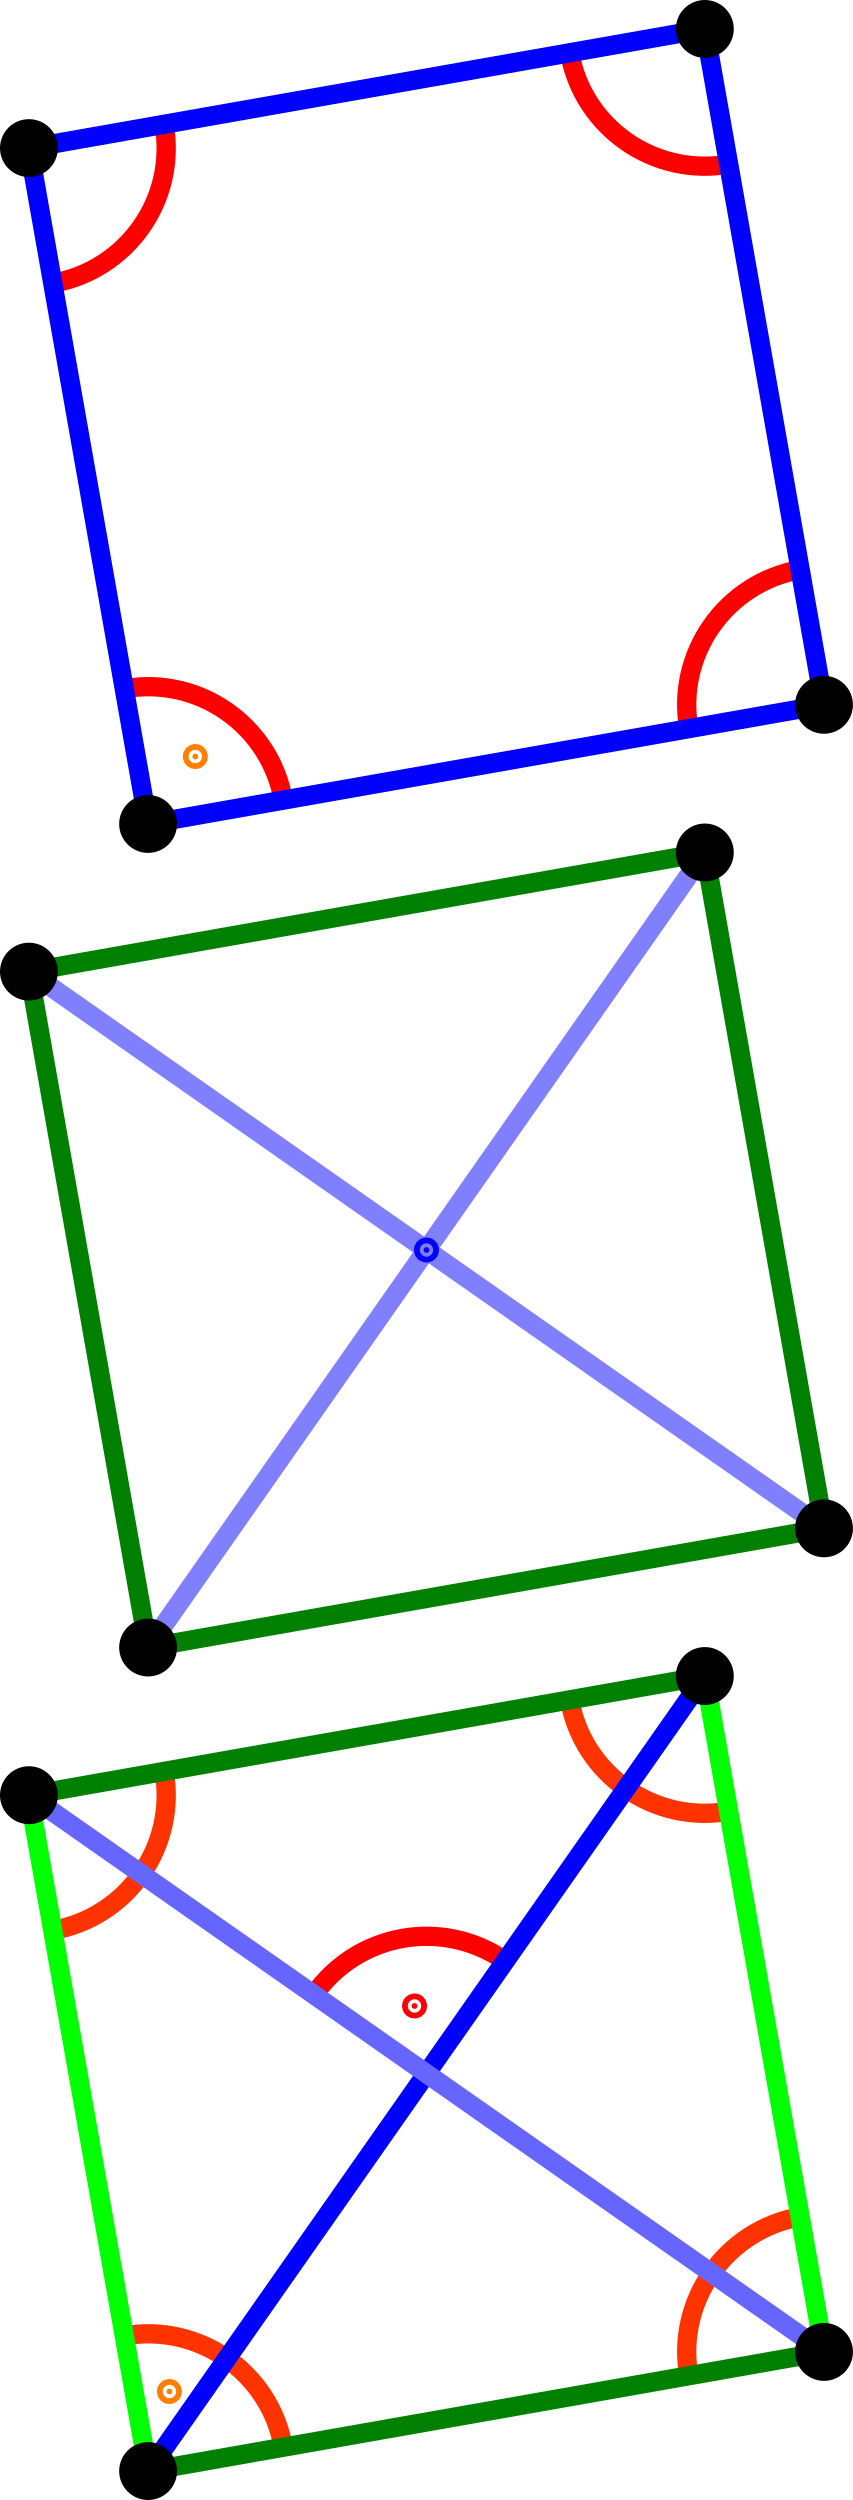
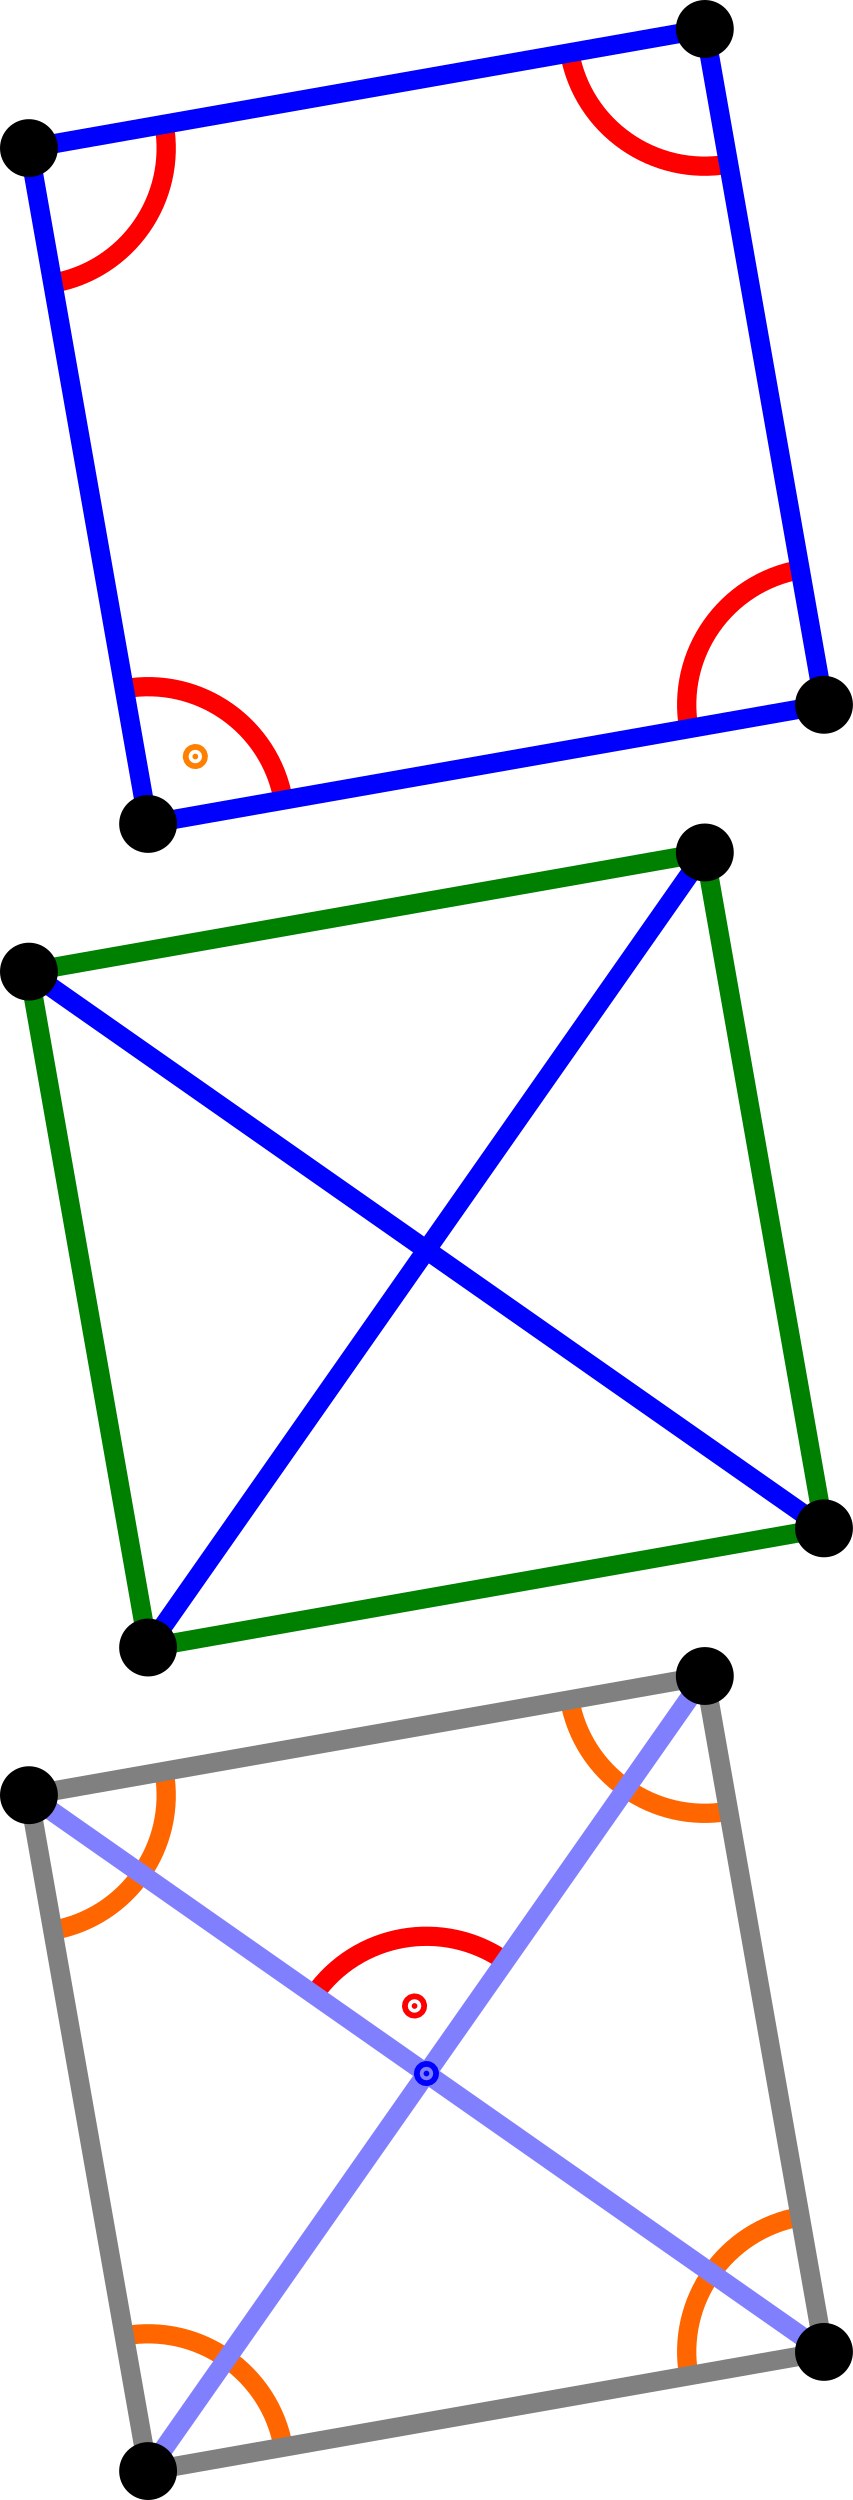
<svg xmlns="http://www.w3.org/2000/svg" width="88.073pt" height="258.152pt" viewBox="0 0 88.073 258.152" version="1.1">
  <g id="surface1">
    <path style="fill:none;stroke-width:1.993;stroke-linecap:butt;stroke-linejoin:miter;stroke:rgb(100%,0%,0%);stroke-opacity:1;stroke-miterlimit:10;" d="M 13.96 87.503 C 12.601 95.21 5.249 100.358 -2.462 98.999 " transform="matrix(1,0,0,-1,15.294,170.124)" />
    <path style="fill:none;stroke-width:1.993;stroke-linecap:butt;stroke-linejoin:miter;stroke:rgb(100%,0%,0%);stroke-opacity:1;stroke-miterlimit:10;" d="M 67.331 111.304 C 59.62 109.944 54.476 102.593 55.831 94.886 " transform="matrix(1,0,0,-1,15.294,170.124)" />
    <path style="fill:none;stroke-width:1.993;stroke-linecap:butt;stroke-linejoin:miter;stroke:rgb(100%,0%,0%);stroke-opacity:1;stroke-miterlimit:10;" d="M 43.526 164.675 C 44.886 156.968 52.237 151.819 59.948 153.179 " transform="matrix(1,0,0,-1,15.294,170.124)" />
    <path style="fill:none;stroke-width:1.993;stroke-linecap:butt;stroke-linejoin:miter;stroke:rgb(100%,0%,0%);stroke-opacity:1;stroke-miterlimit:10;" d="M -9.845 140.874 C -2.134 142.233 3.011 149.585 1.651 157.292 " transform="matrix(1,0,0,-1,15.294,170.124)" />
    <path style="fill-rule:nonzero;fill:rgb(100%,50%,0%);fill-opacity:1;stroke-width:1.993;stroke-linecap:butt;stroke-linejoin:miter;stroke:rgb(100%,50%,0%);stroke-opacity:1;stroke-miterlimit:10;" d="M 5.175 92.007 C 5.175 92.171 5.042 92.304 4.878 92.304 C 4.714 92.304 4.577 92.171 4.577 92.007 C 4.577 91.843 4.714 91.706 4.878 91.706 C 5.042 91.706 5.175 91.843 5.175 92.007 Z " transform="matrix(1,0,0,-1,15.294,170.124)" />
    <path style="fill:none;stroke-width:1.993;stroke-linecap:butt;stroke-linejoin:miter;stroke:rgb(0%,0%,100%);stroke-opacity:1;stroke-miterlimit:10;" d="M -0.001 85.042 L 69.792 97.347 L 57.487 167.136 L -12.306 154.831 Z " transform="matrix(1,0,0,-1,15.294,170.124)" />
    <path style="fill-rule:nonzero;fill:rgb(0%,0%,0%);fill-opacity:1;stroke-width:1.993;stroke-linecap:butt;stroke-linejoin:miter;stroke:rgb(0%,0%,0%);stroke-opacity:1;stroke-miterlimit:10;" d="M 1.991 85.042 C 1.991 86.14 1.101 87.034 -0.001 87.034 C -1.099 87.034 -1.993 86.14 -1.993 85.042 C -1.993 83.94 -1.099 83.05 -0.001 83.05 C 1.101 83.05 1.991 83.94 1.991 85.042 Z " transform="matrix(1,0,0,-1,15.294,170.124)" />
    <path style="fill-rule:nonzero;fill:rgb(0%,0%,0%);fill-opacity:1;stroke-width:1.993;stroke-linecap:butt;stroke-linejoin:miter;stroke:rgb(0%,0%,0%);stroke-opacity:1;stroke-miterlimit:10;" d="M 71.784 97.347 C 71.784 98.448 70.894 99.339 69.792 99.339 C 68.69 99.339 67.8 98.448 67.8 97.347 C 67.8 96.245 68.69 95.354 69.792 95.354 C 70.894 95.354 71.784 96.245 71.784 97.347 Z " transform="matrix(1,0,0,-1,15.294,170.124)" />
    <path style="fill-rule:nonzero;fill:rgb(0%,0%,0%);fill-opacity:1;stroke-width:1.993;stroke-linecap:butt;stroke-linejoin:miter;stroke:rgb(0%,0%,0%);stroke-opacity:1;stroke-miterlimit:10;" d="M 59.479 167.136 C 59.479 168.237 58.585 169.128 57.487 169.128 C 56.386 169.128 55.491 168.237 55.491 167.136 C 55.491 166.038 56.386 165.144 57.487 165.144 C 58.585 165.144 59.479 166.038 59.479 167.136 Z " transform="matrix(1,0,0,-1,15.294,170.124)" />
    <path style="fill-rule:nonzero;fill:rgb(0%,0%,0%);fill-opacity:1;stroke-width:1.993;stroke-linecap:butt;stroke-linejoin:miter;stroke:rgb(0%,0%,0%);stroke-opacity:1;stroke-miterlimit:10;" d="M -10.314 154.831 C -10.314 155.933 -11.204 156.823 -12.306 156.823 C -13.407 156.823 -14.298 155.933 -14.298 154.831 C -14.298 153.729 -13.407 152.839 -12.306 152.839 C -11.204 152.839 -10.314 153.729 -10.314 154.831 Z " transform="matrix(1,0,0,-1,15.294,170.124)" />
    <path style="fill:none;stroke-width:1.993;stroke-linecap:butt;stroke-linejoin:miter;stroke:rgb(0%,50%,0%);stroke-opacity:1;stroke-miterlimit:10;" d="M -0.001 -0.001 L 69.792 12.308 L 57.487 82.097 L -12.306 69.792 Z " transform="matrix(1,0,0,-1,15.294,170.124)" />
-     <path style="fill:none;stroke-width:1.993;stroke-linecap:butt;stroke-linejoin:miter;stroke:rgb(50%,50%,100%);stroke-opacity:1;stroke-miterlimit:10;" d="M -0.001 -0.001 L 57.487 82.097 " transform="matrix(1,0,0,-1,15.294,170.124)" />
-     <path style="fill:none;stroke-width:1.993;stroke-linecap:butt;stroke-linejoin:miter;stroke:rgb(50%,50%,100%);stroke-opacity:1;stroke-miterlimit:10;" d="M -12.306 69.792 L 69.792 12.308 " transform="matrix(1,0,0,-1,15.294,170.124)" />
-     <path style="fill-rule:nonzero;fill:rgb(0%,0%,100%);fill-opacity:1;stroke-width:1.993;stroke-linecap:butt;stroke-linejoin:miter;stroke:rgb(0%,0%,100%);stroke-opacity:1;stroke-miterlimit:10;" d="M 29.042 41.05 C 29.042 41.214 28.909 41.347 28.741 41.347 C 28.577 41.347 28.444 41.214 28.444 41.05 C 28.444 40.882 28.577 40.749 28.741 40.749 C 28.909 40.749 29.042 40.882 29.042 41.05 Z " transform="matrix(1,0,0,-1,15.294,170.124)" />
+     <path style="fill:none;stroke-width:1.993;stroke-linecap:butt;stroke-linejoin:miter;stroke:rgb(0%,0%,100%);stroke-opacity:1;stroke-miterlimit:10;" d="M -0.001 -0.001 L 57.487 82.097 " transform="matrix(1,0,0,-1,15.294,170.124)" />
+     <path style="fill:none;stroke-width:1.993;stroke-linecap:butt;stroke-linejoin:miter;stroke:rgb(0%,0%,100%);stroke-opacity:1;stroke-miterlimit:10;" d="M -12.306 69.792 L 69.792 12.308 " transform="matrix(1,0,0,-1,15.294,170.124)" />
    <path style="fill-rule:nonzero;fill:rgb(0%,0%,0%);fill-opacity:1;stroke-width:1.993;stroke-linecap:butt;stroke-linejoin:miter;stroke:rgb(0%,0%,0%);stroke-opacity:1;stroke-miterlimit:10;" d="M 1.991 -0.001 C 1.991 1.101 1.101 1.991 -0.001 1.991 C -1.099 1.991 -1.993 1.101 -1.993 -0.001 C -1.993 -1.099 -1.099 -1.993 -0.001 -1.993 C 1.101 -1.993 1.991 -1.099 1.991 -0.001 Z " transform="matrix(1,0,0,-1,15.294,170.124)" />
    <path style="fill-rule:nonzero;fill:rgb(0%,0%,0%);fill-opacity:1;stroke-width:1.993;stroke-linecap:butt;stroke-linejoin:miter;stroke:rgb(0%,0%,0%);stroke-opacity:1;stroke-miterlimit:10;" d="M 71.784 12.308 C 71.784 13.405 70.894 14.3 69.792 14.3 C 68.69 14.3 67.8 13.405 67.8 12.308 C 67.8 11.206 68.69 10.312 69.792 10.312 C 70.894 10.312 71.784 11.206 71.784 12.308 Z " transform="matrix(1,0,0,-1,15.294,170.124)" />
    <path style="fill-rule:nonzero;fill:rgb(0%,0%,0%);fill-opacity:1;stroke-width:1.993;stroke-linecap:butt;stroke-linejoin:miter;stroke:rgb(0%,0%,0%);stroke-opacity:1;stroke-miterlimit:10;" d="M 59.479 82.097 C 59.479 83.198 58.585 84.089 57.487 84.089 C 56.386 84.089 55.491 83.198 55.491 82.097 C 55.491 80.995 56.386 80.104 57.487 80.104 C 58.585 80.104 59.479 80.995 59.479 82.097 Z " transform="matrix(1,0,0,-1,15.294,170.124)" />
    <path style="fill-rule:nonzero;fill:rgb(0%,0%,0%);fill-opacity:1;stroke-width:1.993;stroke-linecap:butt;stroke-linejoin:miter;stroke:rgb(0%,0%,0%);stroke-opacity:1;stroke-miterlimit:10;" d="M -10.314 69.792 C -10.314 70.89 -11.204 71.784 -12.306 71.784 C -13.407 71.784 -14.298 70.89 -14.298 69.792 C -14.298 68.69 -13.407 67.8 -12.306 67.8 C -11.204 67.8 -10.314 68.69 -10.314 69.792 Z " transform="matrix(1,0,0,-1,15.294,170.124)" />
    <path style="fill:none;stroke-width:1.993;stroke-linecap:butt;stroke-linejoin:miter;stroke:rgb(100%,0%,0%);stroke-opacity:1;stroke-miterlimit:10;" d="M 36.874 -32.384 C 30.46 -27.892 21.624 -29.45 17.132 -35.864 " transform="matrix(1,0,0,-1,15.294,170.124)" />
    <path style="fill-rule:nonzero;fill:rgb(100%,0%,0%);fill-opacity:1;stroke-width:1.993;stroke-linecap:butt;stroke-linejoin:miter;stroke:rgb(100%,0%,0%);stroke-opacity:1;stroke-miterlimit:10;" d="M 27.811 -37.013 C 27.811 -36.849 27.679 -36.716 27.511 -36.716 C 27.347 -36.716 27.214 -36.849 27.214 -37.013 C 27.214 -37.177 27.347 -37.313 27.511 -37.313 C 27.679 -37.313 27.811 -37.177 27.811 -37.013 Z " transform="matrix(1,0,0,-1,15.294,170.124)" />
-     <path style="fill:none;stroke-width:1.993;stroke-linecap:butt;stroke-linejoin:miter;stroke:rgb(100%,20%,0%);stroke-opacity:1;stroke-miterlimit:10;" d="M 13.96 -82.579 C 12.601 -74.872 5.249 -69.724 -2.462 -71.083 " transform="matrix(1,0,0,-1,15.294,170.124)" />
-     <path style="fill:none;stroke-width:1.993;stroke-linecap:butt;stroke-linejoin:miter;stroke:rgb(100%,20%,0%);stroke-opacity:1;stroke-miterlimit:10;" d="M 67.331 -58.778 C 59.62 -60.138 54.476 -67.485 55.831 -75.196 " transform="matrix(1,0,0,-1,15.294,170.124)" />
-     <path style="fill:none;stroke-width:1.993;stroke-linecap:butt;stroke-linejoin:miter;stroke:rgb(100%,20%,0%);stroke-opacity:1;stroke-miterlimit:10;" d="M 43.526 -5.403 C 44.886 -13.114 52.237 -18.263 59.948 -16.903 " transform="matrix(1,0,0,-1,15.294,170.124)" />
-     <path style="fill:none;stroke-width:1.993;stroke-linecap:butt;stroke-linejoin:miter;stroke:rgb(100%,20%,0%);stroke-opacity:1;stroke-miterlimit:10;" d="M -9.845 -29.208 C -2.134 -27.849 3.011 -20.497 1.651 -12.786 " transform="matrix(1,0,0,-1,15.294,170.124)" />
-     <path style="fill-rule:nonzero;fill:rgb(100%,50%,0%);fill-opacity:1;stroke-width:1.993;stroke-linecap:butt;stroke-linejoin:miter;stroke:rgb(100%,50%,0%);stroke-opacity:1;stroke-miterlimit:10;" d="M 2.499 -76.825 C 2.499 -76.661 2.366 -76.528 2.202 -76.528 C 2.034 -76.528 1.901 -76.661 1.901 -76.825 C 1.901 -76.989 2.034 -77.126 2.202 -77.126 C 2.366 -77.126 2.499 -76.989 2.499 -76.825 Z " transform="matrix(1,0,0,-1,15.294,170.124)" />
-     <path style="fill:none;stroke-width:1.993;stroke-linecap:butt;stroke-linejoin:miter;stroke:rgb(0%,50%,0%);stroke-opacity:1;stroke-miterlimit:10;" d="M -0.001 -85.04 L 69.792 -72.735 " transform="matrix(1,0,0,-1,15.294,170.124)" />
-     <path style="fill:none;stroke-width:1.993;stroke-linecap:butt;stroke-linejoin:miter;stroke:rgb(0%,50%,0%);stroke-opacity:1;stroke-miterlimit:10;" d="M -12.306 -15.251 L 57.487 -2.942 " transform="matrix(1,0,0,-1,15.294,170.124)" />
-     <path style="fill:none;stroke-width:1.993;stroke-linecap:butt;stroke-linejoin:miter;stroke:rgb(0%,100%,0%);stroke-opacity:1;stroke-miterlimit:10;" d="M -0.001 -85.04 L -12.306 -15.251 " transform="matrix(1,0,0,-1,15.294,170.124)" />
-     <path style="fill:none;stroke-width:1.993;stroke-linecap:butt;stroke-linejoin:miter;stroke:rgb(0%,100%,0%);stroke-opacity:1;stroke-miterlimit:10;" d="M 69.792 -72.735 L 57.487 -2.942 " transform="matrix(1,0,0,-1,15.294,170.124)" />
-     <path style="fill:none;stroke-width:1.993;stroke-linecap:butt;stroke-linejoin:miter;stroke:rgb(0%,0%,100%);stroke-opacity:1;stroke-miterlimit:10;" d="M -0.001 -85.04 L 57.487 -2.942 " transform="matrix(1,0,0,-1,15.294,170.124)" />
-     <path style="fill:none;stroke-width:1.993;stroke-linecap:butt;stroke-linejoin:miter;stroke:rgb(39.999%,39.999%,100%);stroke-opacity:1;stroke-miterlimit:10;" d="M -12.306 -15.251 L 69.792 -72.735 " transform="matrix(1,0,0,-1,15.294,170.124)" />
+     <path style="fill:none;stroke-width:1.993;stroke-linecap:butt;stroke-linejoin:miter;stroke:rgb(100%,39.999%,0%);stroke-opacity:1;stroke-miterlimit:10;" d="M 13.96 -82.579 C 12.601 -74.872 5.249 -69.724 -2.462 -71.083 " transform="matrix(1,0,0,-1,15.294,170.124)" />
+     <path style="fill:none;stroke-width:1.993;stroke-linecap:butt;stroke-linejoin:miter;stroke:rgb(100%,39.999%,0%);stroke-opacity:1;stroke-miterlimit:10;" d="M 67.331 -58.778 C 59.62 -60.138 54.476 -67.485 55.831 -75.196 " transform="matrix(1,0,0,-1,15.294,170.124)" />
+     <path style="fill:none;stroke-width:1.993;stroke-linecap:butt;stroke-linejoin:miter;stroke:rgb(100%,39.999%,0%);stroke-opacity:1;stroke-miterlimit:10;" d="M 43.526 -5.403 C 44.886 -13.114 52.237 -18.263 59.948 -16.903 " transform="matrix(1,0,0,-1,15.294,170.124)" />
+     <path style="fill:none;stroke-width:1.993;stroke-linecap:butt;stroke-linejoin:miter;stroke:rgb(100%,39.999%,0%);stroke-opacity:1;stroke-miterlimit:10;" d="M -9.845 -29.208 C -2.134 -27.849 3.011 -20.497 1.651 -12.786 " transform="matrix(1,0,0,-1,15.294,170.124)" />
+     <path style="fill:none;stroke-width:1.993;stroke-linecap:butt;stroke-linejoin:miter;stroke:rgb(50%,50%,100%);stroke-opacity:1;stroke-miterlimit:10;" d="M -0.001 -85.04 L 57.487 -2.942 " transform="matrix(1,0,0,-1,15.294,170.124)" />
+     <path style="fill:none;stroke-width:1.993;stroke-linecap:butt;stroke-linejoin:miter;stroke:rgb(50%,50%,100%);stroke-opacity:1;stroke-miterlimit:10;" d="M -12.306 -15.251 L 69.792 -72.735 " transform="matrix(1,0,0,-1,15.294,170.124)" />
+     <path style="fill-rule:nonzero;fill:rgb(0%,0%,100%);fill-opacity:1;stroke-width:1.993;stroke-linecap:butt;stroke-linejoin:miter;stroke:rgb(0%,0%,100%);stroke-opacity:1;stroke-miterlimit:10;" d="M 29.042 -43.993 C 29.042 -43.825 28.909 -43.692 28.741 -43.692 C 28.577 -43.692 28.444 -43.825 28.444 -43.993 C 28.444 -44.157 28.577 -44.29 28.741 -44.29 C 28.909 -44.29 29.042 -44.157 29.042 -43.993 Z " transform="matrix(1,0,0,-1,15.294,170.124)" />
+     <path style="fill:none;stroke-width:1.993;stroke-linecap:butt;stroke-linejoin:miter;stroke:rgb(50%,50%,50%);stroke-opacity:1;stroke-miterlimit:10;" d="M -0.001 -85.04 L 69.792 -72.735 L 57.487 -2.942 L -12.306 -15.251 Z " transform="matrix(1,0,0,-1,15.294,170.124)" />
    <path style="fill-rule:nonzero;fill:rgb(0%,0%,0%);fill-opacity:1;stroke-width:1.993;stroke-linecap:butt;stroke-linejoin:miter;stroke:rgb(0%,0%,0%);stroke-opacity:1;stroke-miterlimit:10;" d="M 1.991 -85.04 C 1.991 -83.939 1.101 -83.048 -0.001 -83.048 C -1.099 -83.048 -1.993 -83.939 -1.993 -85.04 C -1.993 -86.142 -1.099 -87.032 -0.001 -87.032 C 1.101 -87.032 1.991 -86.142 1.991 -85.04 Z " transform="matrix(1,0,0,-1,15.294,170.124)" />
    <path style="fill-rule:nonzero;fill:rgb(0%,0%,0%);fill-opacity:1;stroke-width:1.993;stroke-linecap:butt;stroke-linejoin:miter;stroke:rgb(0%,0%,0%);stroke-opacity:1;stroke-miterlimit:10;" d="M 71.784 -72.735 C 71.784 -71.634 70.894 -70.743 69.792 -70.743 C 68.69 -70.743 67.8 -71.634 67.8 -72.735 C 67.8 -73.837 68.69 -74.728 69.792 -74.728 C 70.894 -74.728 71.784 -73.837 71.784 -72.735 Z " transform="matrix(1,0,0,-1,15.294,170.124)" />
    <path style="fill-rule:nonzero;fill:rgb(0%,0%,0%);fill-opacity:1;stroke-width:1.993;stroke-linecap:butt;stroke-linejoin:miter;stroke:rgb(0%,0%,0%);stroke-opacity:1;stroke-miterlimit:10;" d="M 59.479 -2.942 C 59.479 -1.845 58.585 -0.95 57.487 -0.95 C 56.386 -0.95 55.491 -1.845 55.491 -2.942 C 55.491 -4.044 56.386 -4.935 57.487 -4.935 C 58.585 -4.935 59.479 -4.044 59.479 -2.942 Z " transform="matrix(1,0,0,-1,15.294,170.124)" />
    <path style="fill-rule:nonzero;fill:rgb(0%,0%,0%);fill-opacity:1;stroke-width:1.993;stroke-linecap:butt;stroke-linejoin:miter;stroke:rgb(0%,0%,0%);stroke-opacity:1;stroke-miterlimit:10;" d="M -10.314 -15.251 C -10.314 -14.149 -11.204 -13.255 -12.306 -13.255 C -13.407 -13.255 -14.298 -14.149 -14.298 -15.251 C -14.298 -16.349 -13.407 -17.243 -12.306 -17.243 C -11.204 -17.243 -10.314 -16.349 -10.314 -15.251 Z " transform="matrix(1,0,0,-1,15.294,170.124)" />
  </g>
</svg>
